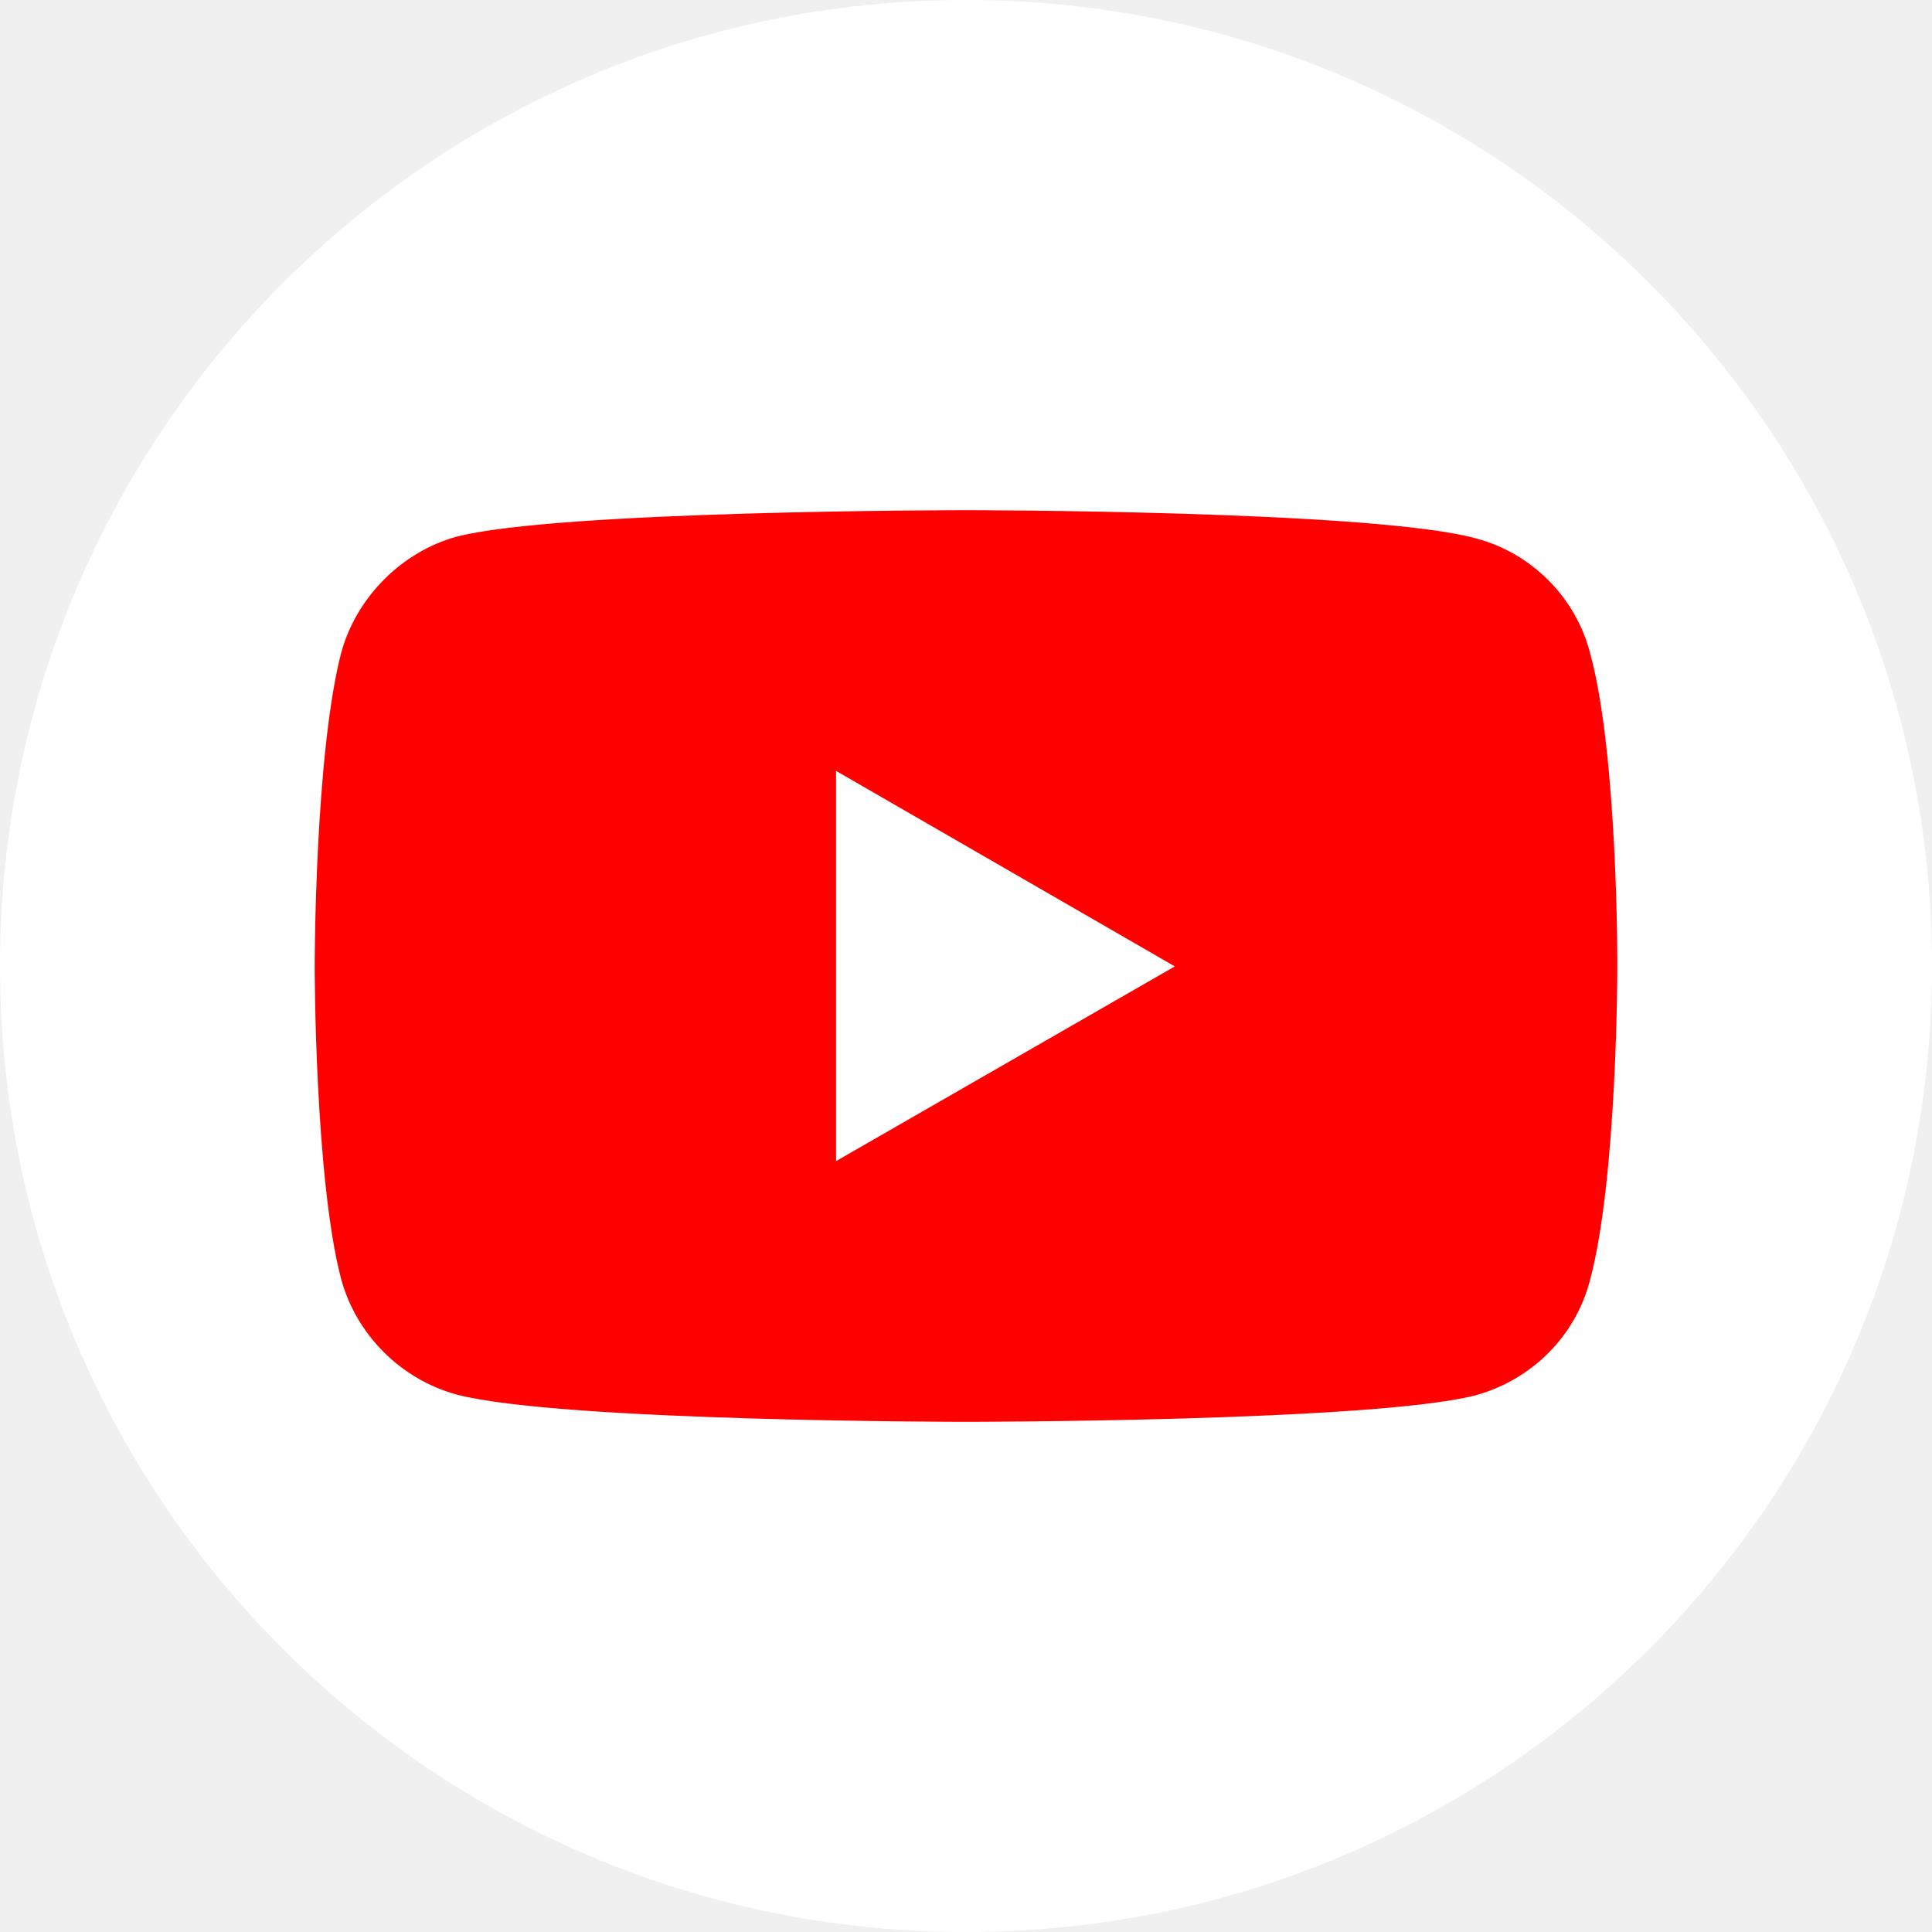
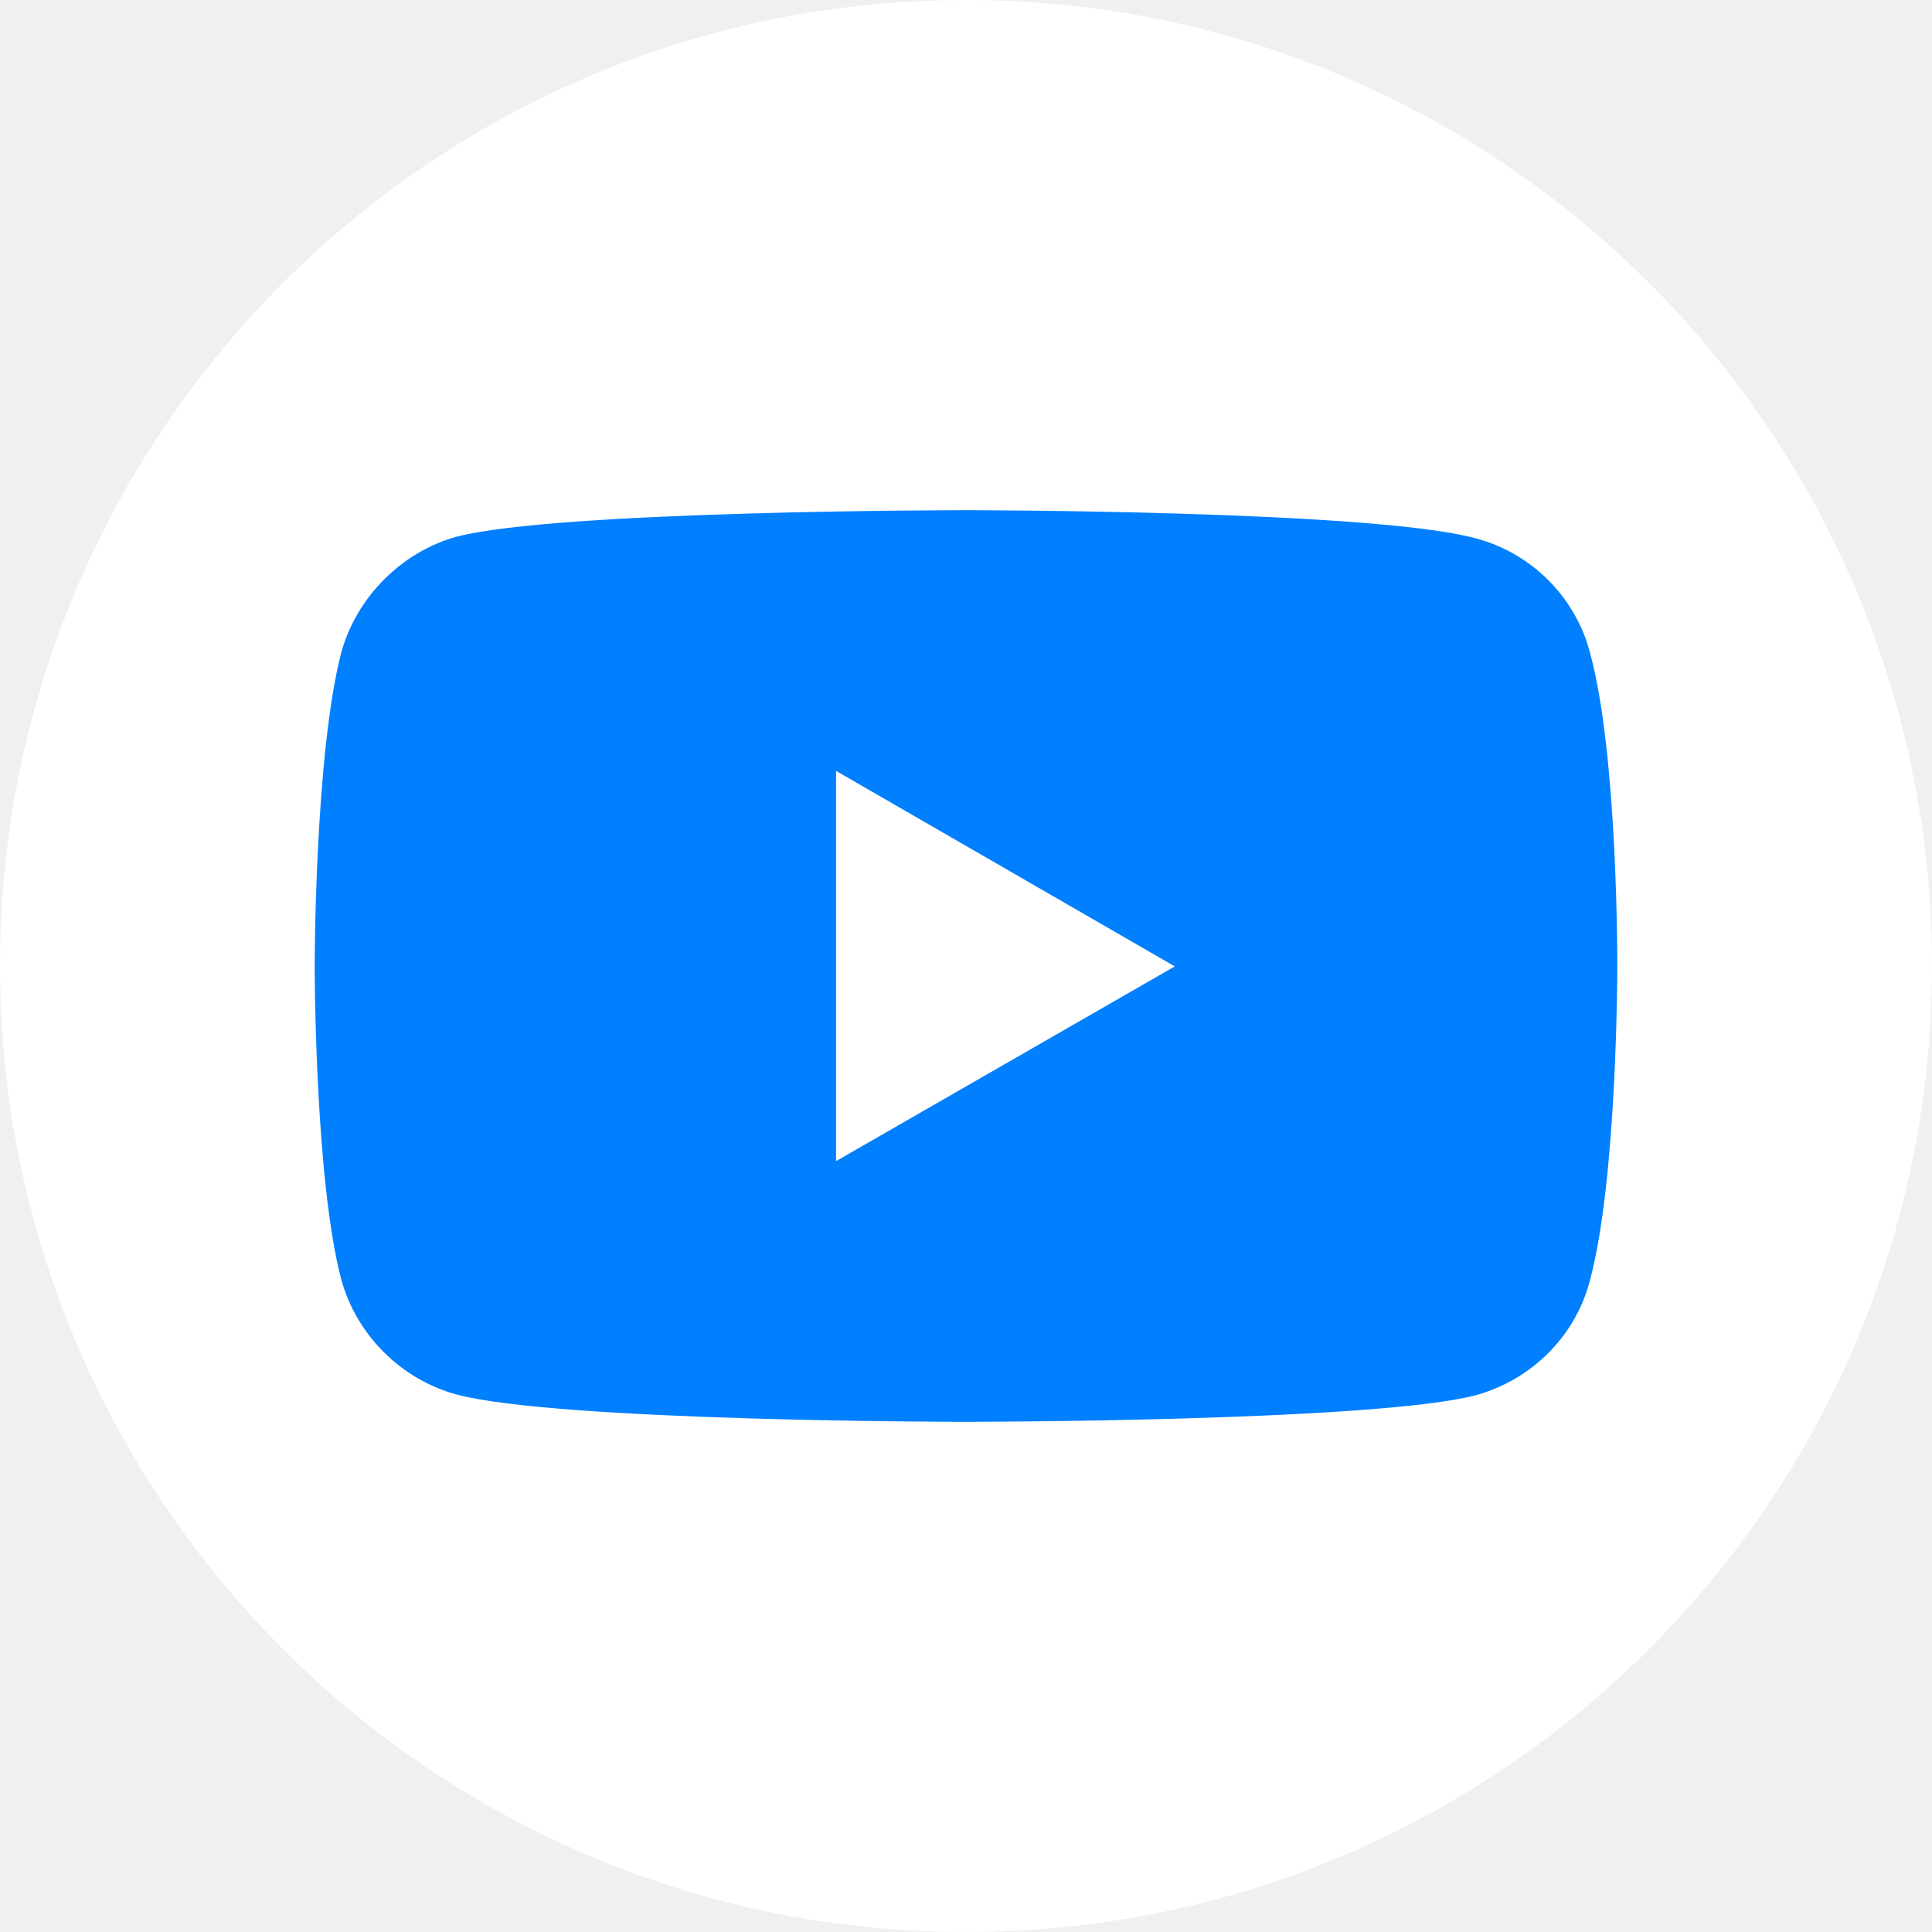
<svg xmlns="http://www.w3.org/2000/svg" version="1.1" id="Слой_1" x="0px" y="0px" viewBox="0 0 300 300" enable-background="new 0 0 400 400" xml:space="preserve" width="300" height="300">
  <defs id="defs15">
    <pattern y="0" x="0" height="6" width="6" patternUnits="userSpaceOnUse" id="EMFhbasepattern" />
  </defs>
  <g id="g5360">
    <rect width="300" height="300" id="rect4" style="fill:#ffffff;fill-opacity:1" x="0" y="0" ry="150" />
    <g transform="matrix(5.902632,0,0,5.902632,521.3967,-711.3176)" id="g4167">
-       <path style="fill:#ff0000;fill-opacity:1;fill-rule:nonzero;stroke:none" d="m 149.938,79.223 c 0,0 -63.219,5.9e-5 -79.086,4.123 -8.496,2.374 -15.491,9.37 -17.865,17.99 -4.123,15.867 -4.123,48.727 -4.123,48.727 0,0 9.4e-5,32.984 4.123,48.602 2.374,8.621 9.245,15.491 17.865,17.865 15.992,4.248 79.086,4.248 79.086,4.248 0,0 63.344,-5e-5 79.211,-4.123 8.621,-2.374 15.491,-9.12 17.74,-17.865 4.248,-15.742 4.248,-48.602 4.248,-48.602 0,0 0.125,-32.984 -4.248,-48.852 -2.249,-8.621 -9.119,-15.491 -17.74,-17.74 -15.867,-4.373 -79.211,-4.373 -79.211,-4.373 z m -20.115,40.48 52.6,30.359 -52.6,30.234 0,-60.594 z" transform="matrix(0.169416,0,0,0.169416,-88.33291,120.5086)" id="path4156" />
+       <path style="fill:#007FFF;fill-opacity:1;fill-rule:nonzero;stroke:none" d="m 149.938,79.223 c 0,0 -63.219,5.9e-5 -79.086,4.123 -8.496,2.374 -15.491,9.37 -17.865,17.99 -4.123,15.867 -4.123,48.727 -4.123,48.727 0,0 9.4e-5,32.984 4.123,48.602 2.374,8.621 9.245,15.491 17.865,17.865 15.992,4.248 79.086,4.248 79.086,4.248 0,0 63.344,-5e-5 79.211,-4.123 8.621,-2.374 15.491,-9.12 17.74,-17.865 4.248,-15.742 4.248,-48.602 4.248,-48.602 0,0 0.125,-32.984 -4.248,-48.852 -2.249,-8.621 -9.119,-15.491 -17.74,-17.74 -15.867,-4.373 -79.211,-4.373 -79.211,-4.373 z m -20.115,40.48 52.6,30.359 -52.6,30.234 0,-60.594 z" transform="matrix(0.169416,0,0,0.169416,-88.33291,120.5086)" id="path4156" />
    </g>
  </g>
</svg>
